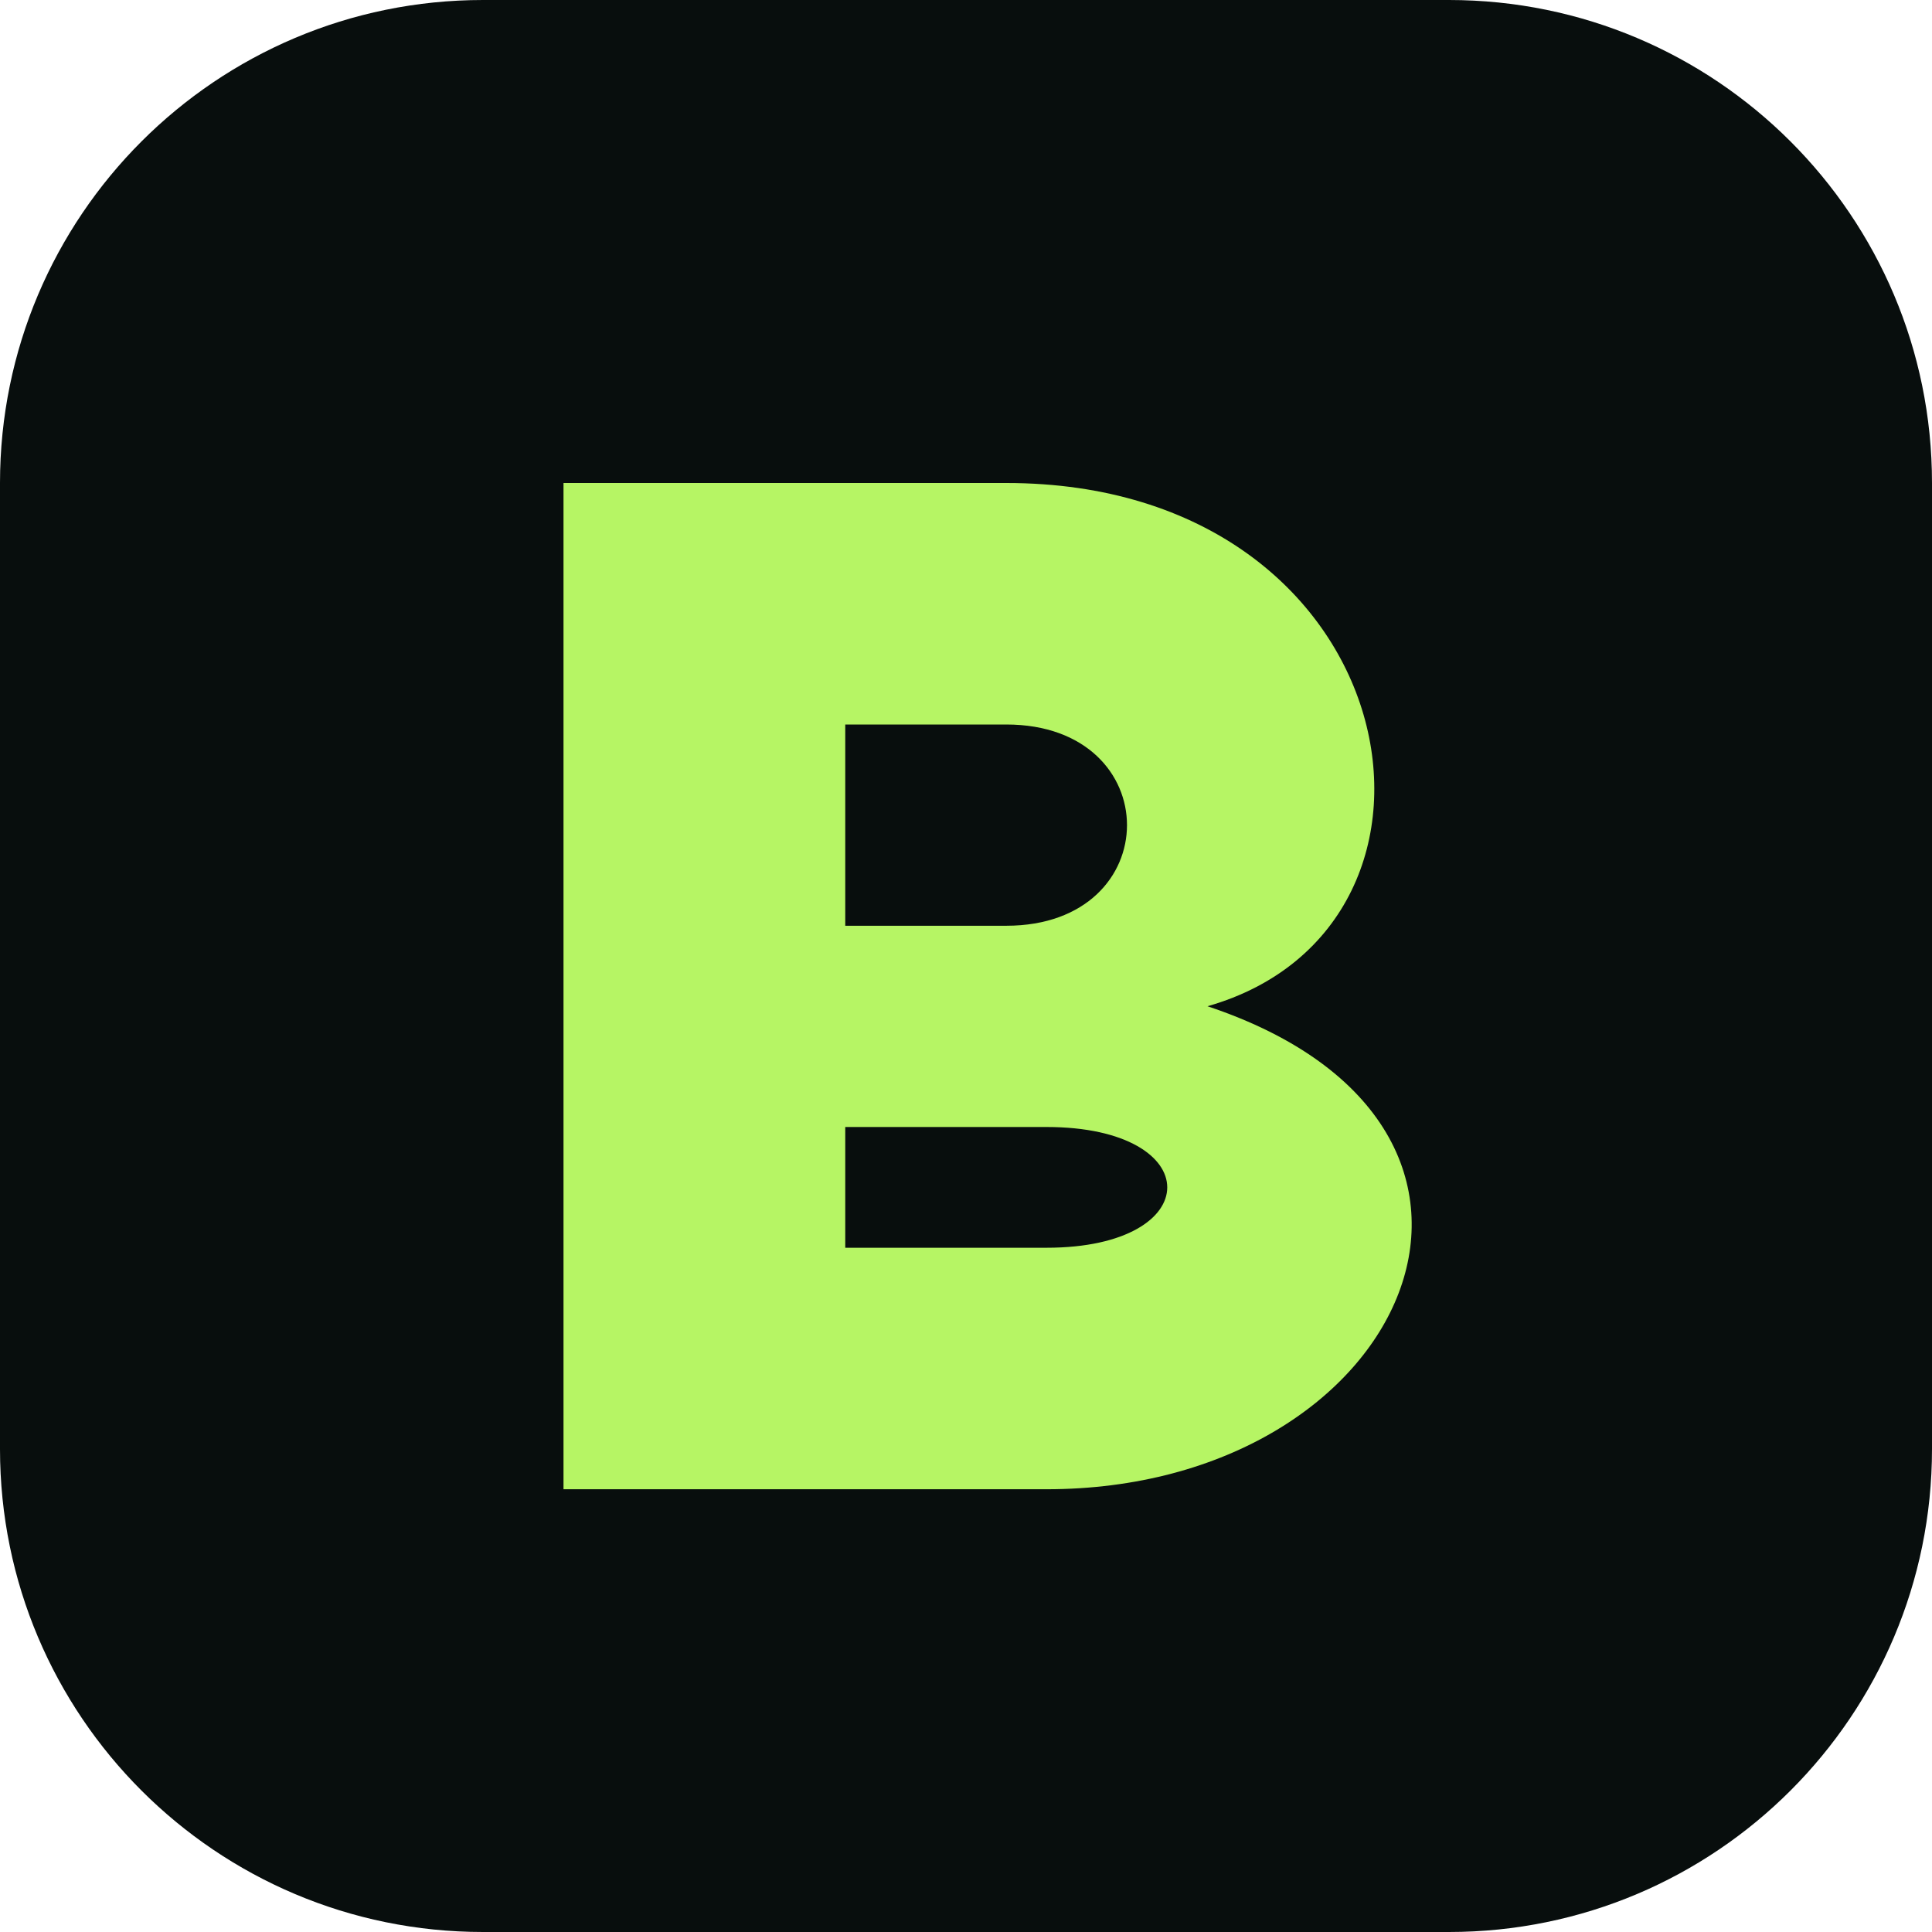
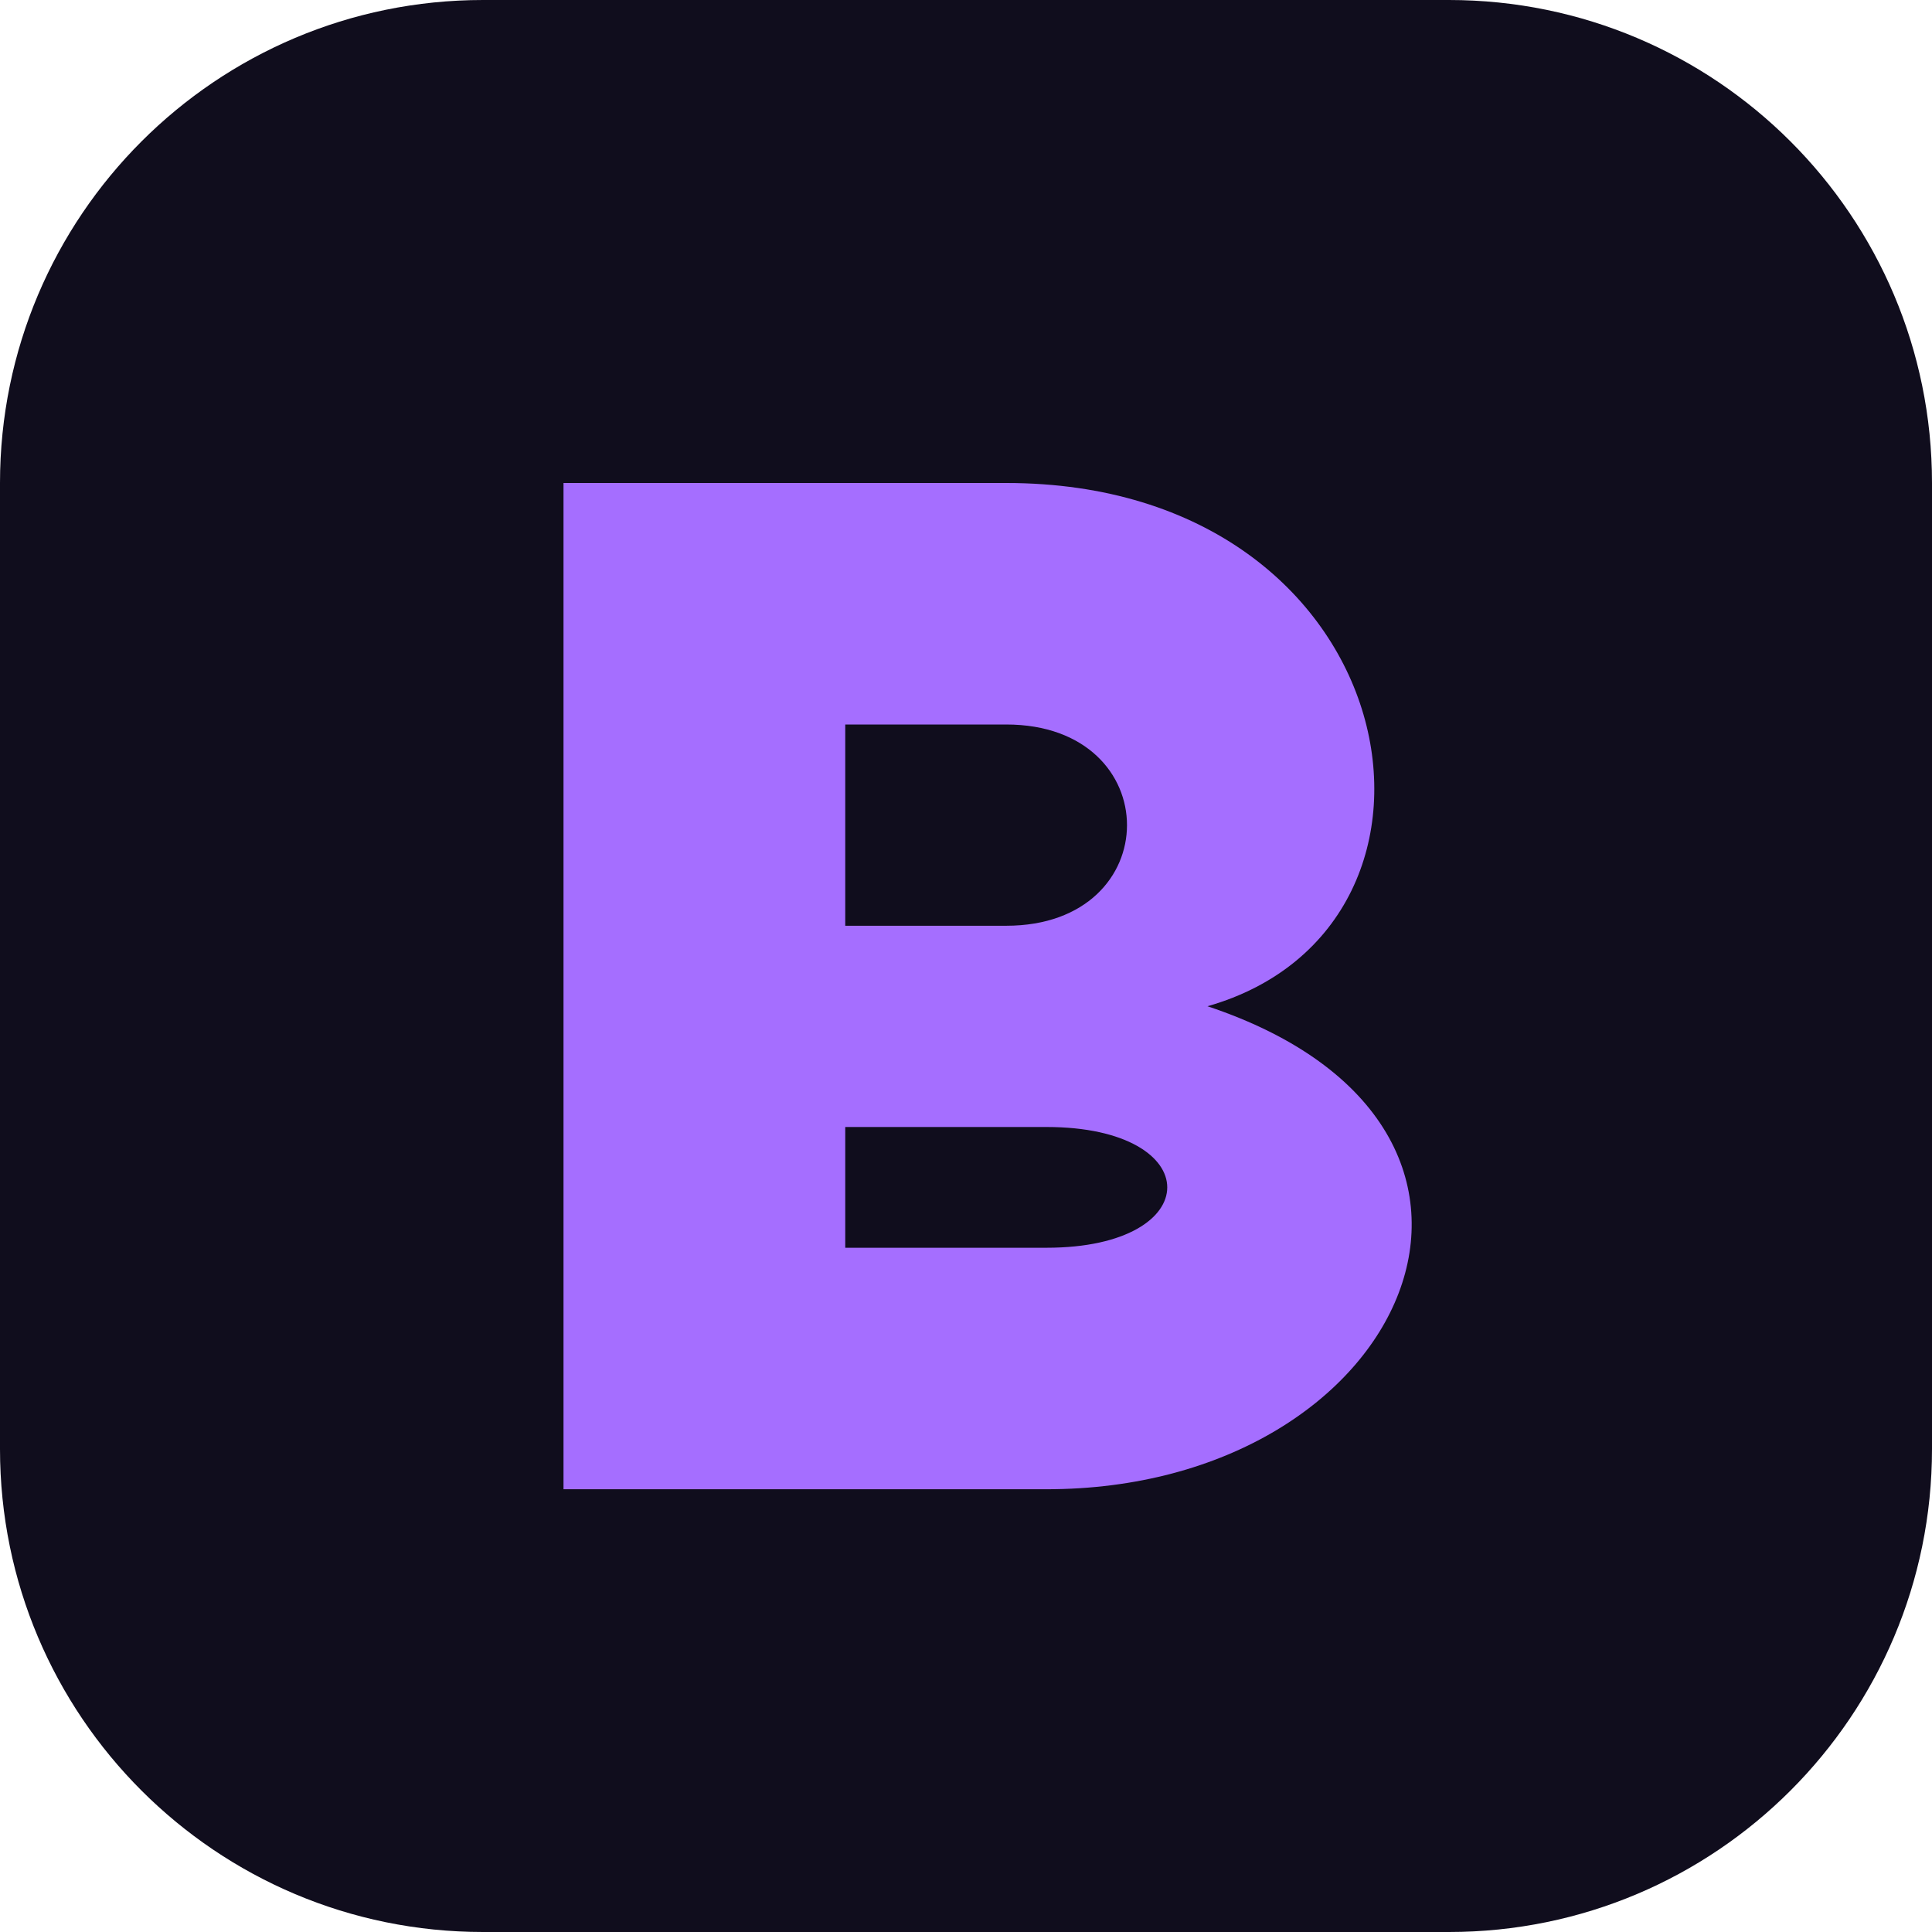
<svg xmlns="http://www.w3.org/2000/svg" viewBox="0 0 48 48">
-   <rect width="48" height="48" rx="12" fill="#080e0d" />
-   <path d="M14 12h11c10 0 12 11 5 13 9 3 5 12-4 12H14V12Zm7 6v5h4c4 0 4-5 0-5h-4Zm0 10v3h5c4 0 4-3 0-3h-5Z" fill="#b6f564" />
+   <rect width="48" height="48" rx="12" fill="#100d1d" />
+   <path d="M14 12h11c10 0 12 11 5 13 9 3 5 12-4 12H14V12Zm7 6v5h4c4 0 4-5 0-5h-4Zm0 10v3h5c4 0 4-3 0-3h-5Z" fill="#a56eff" />
</svg>
